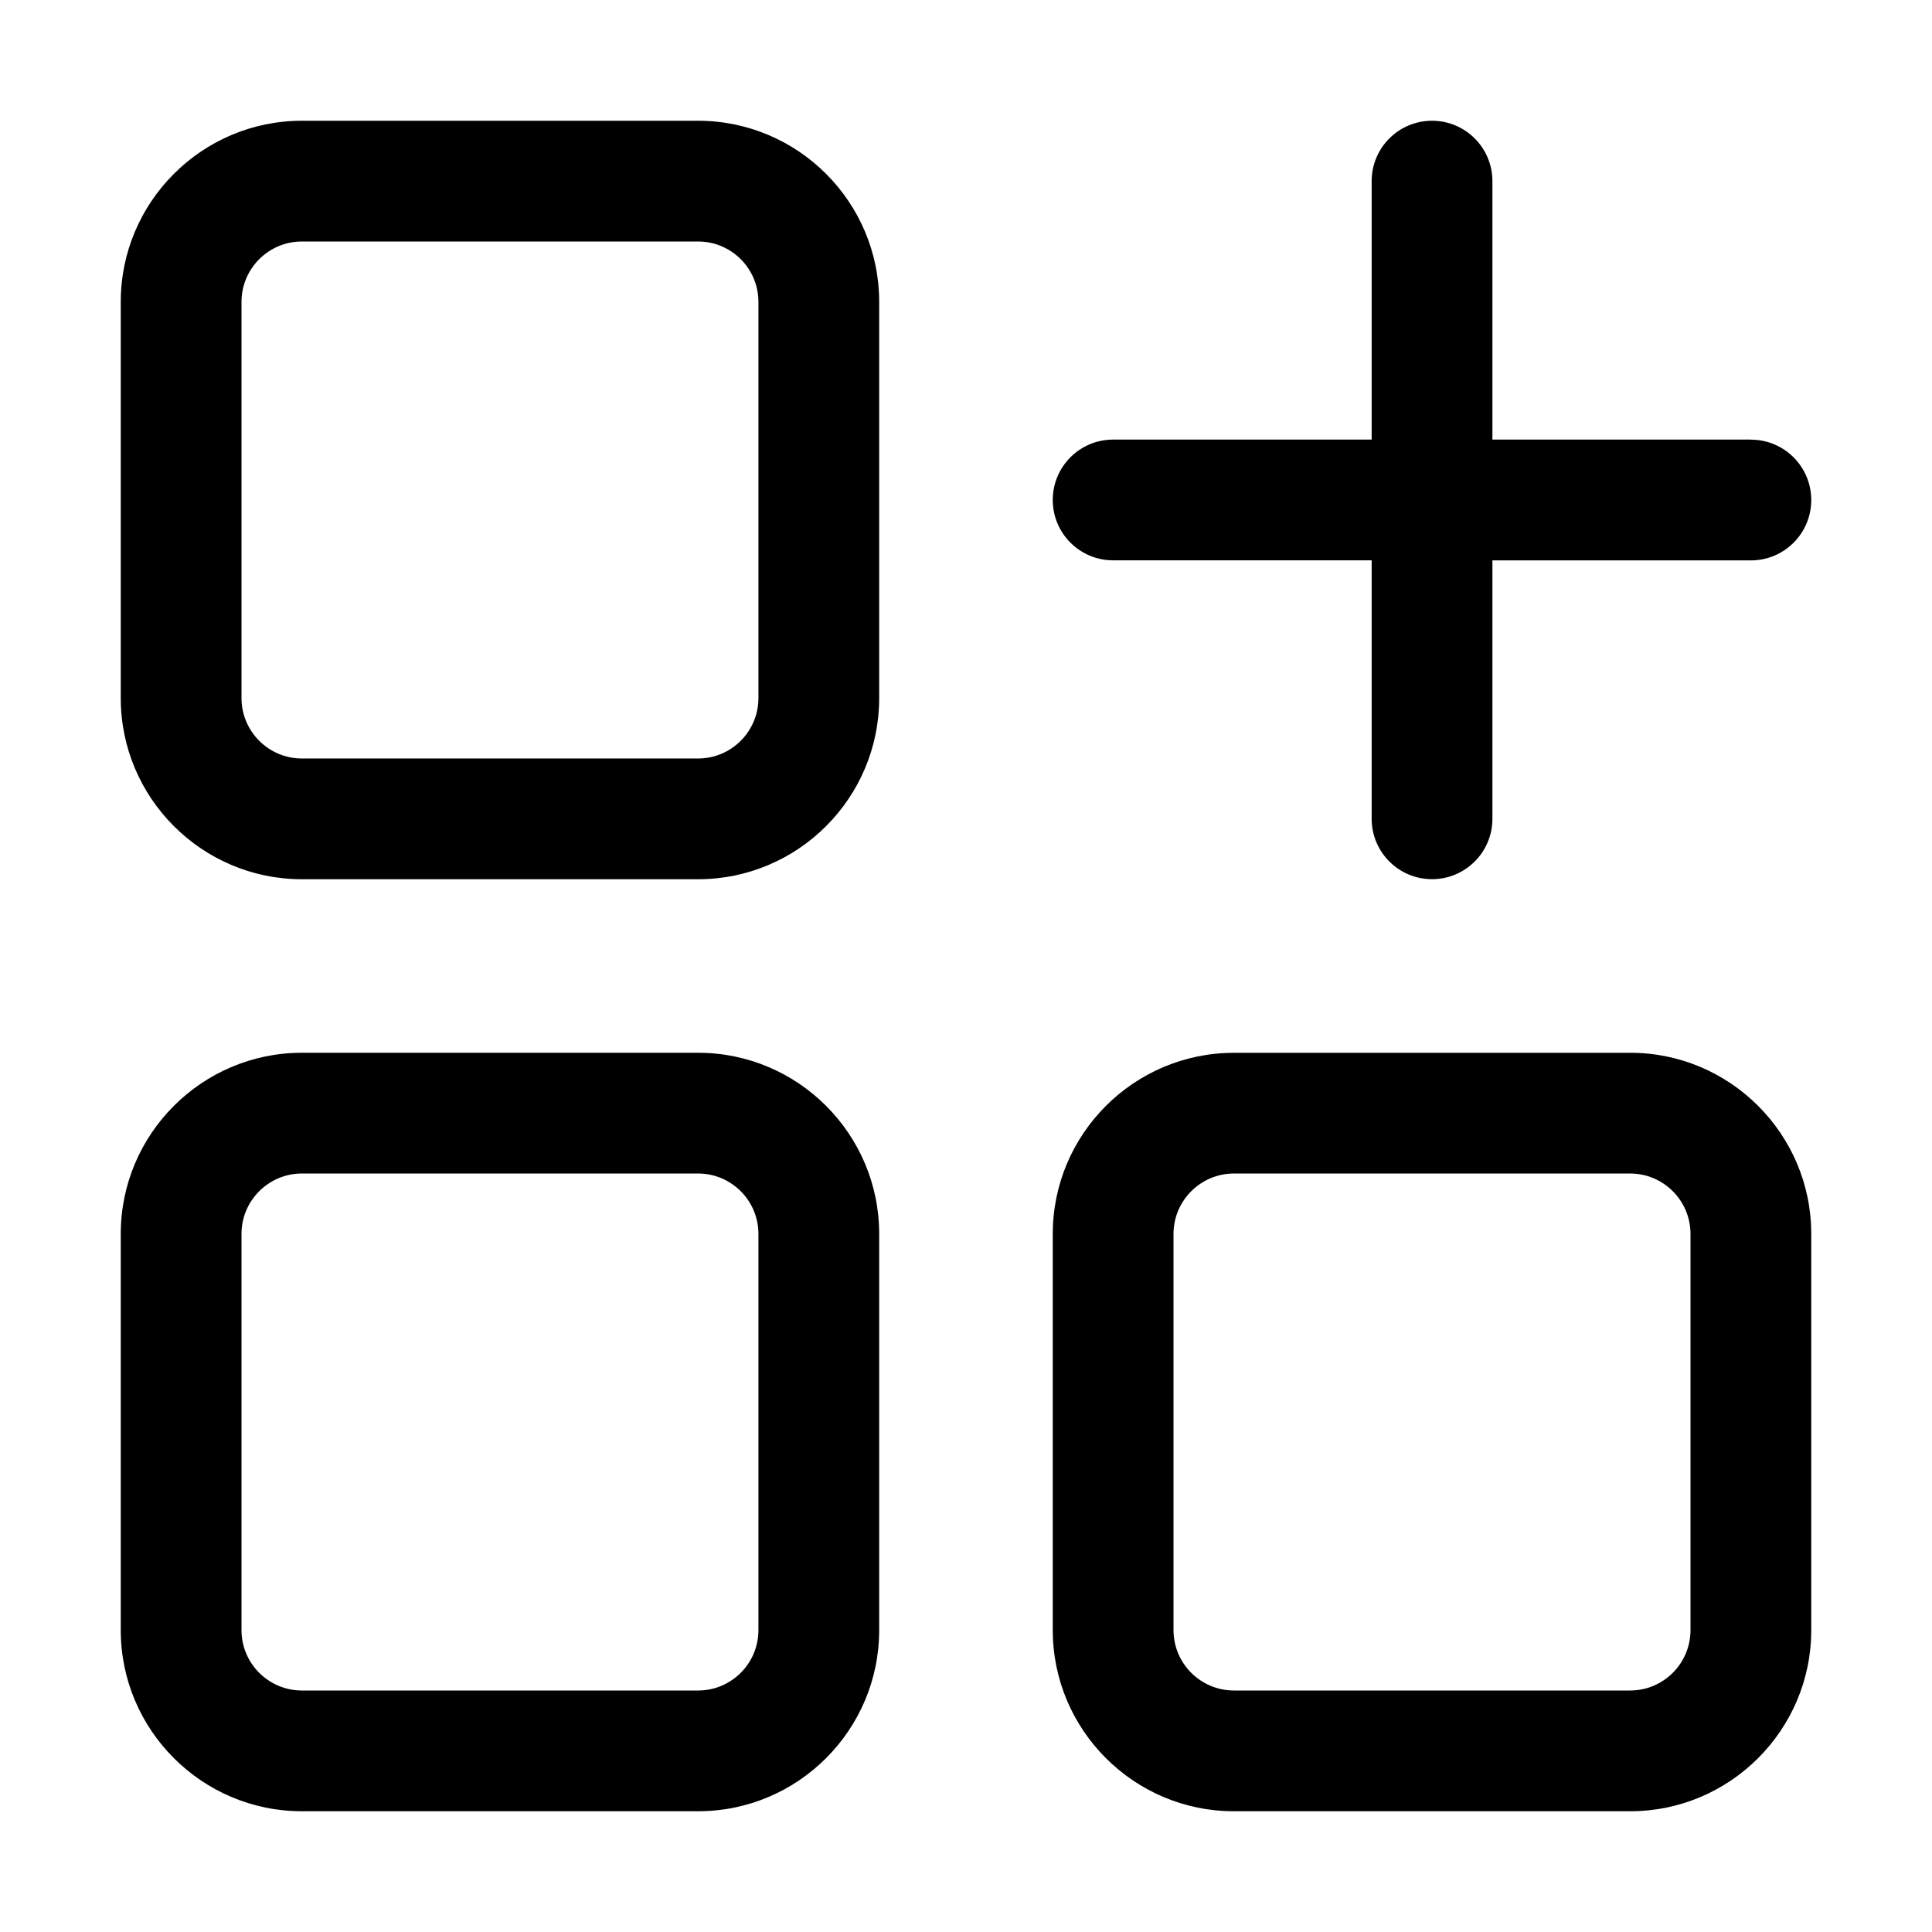
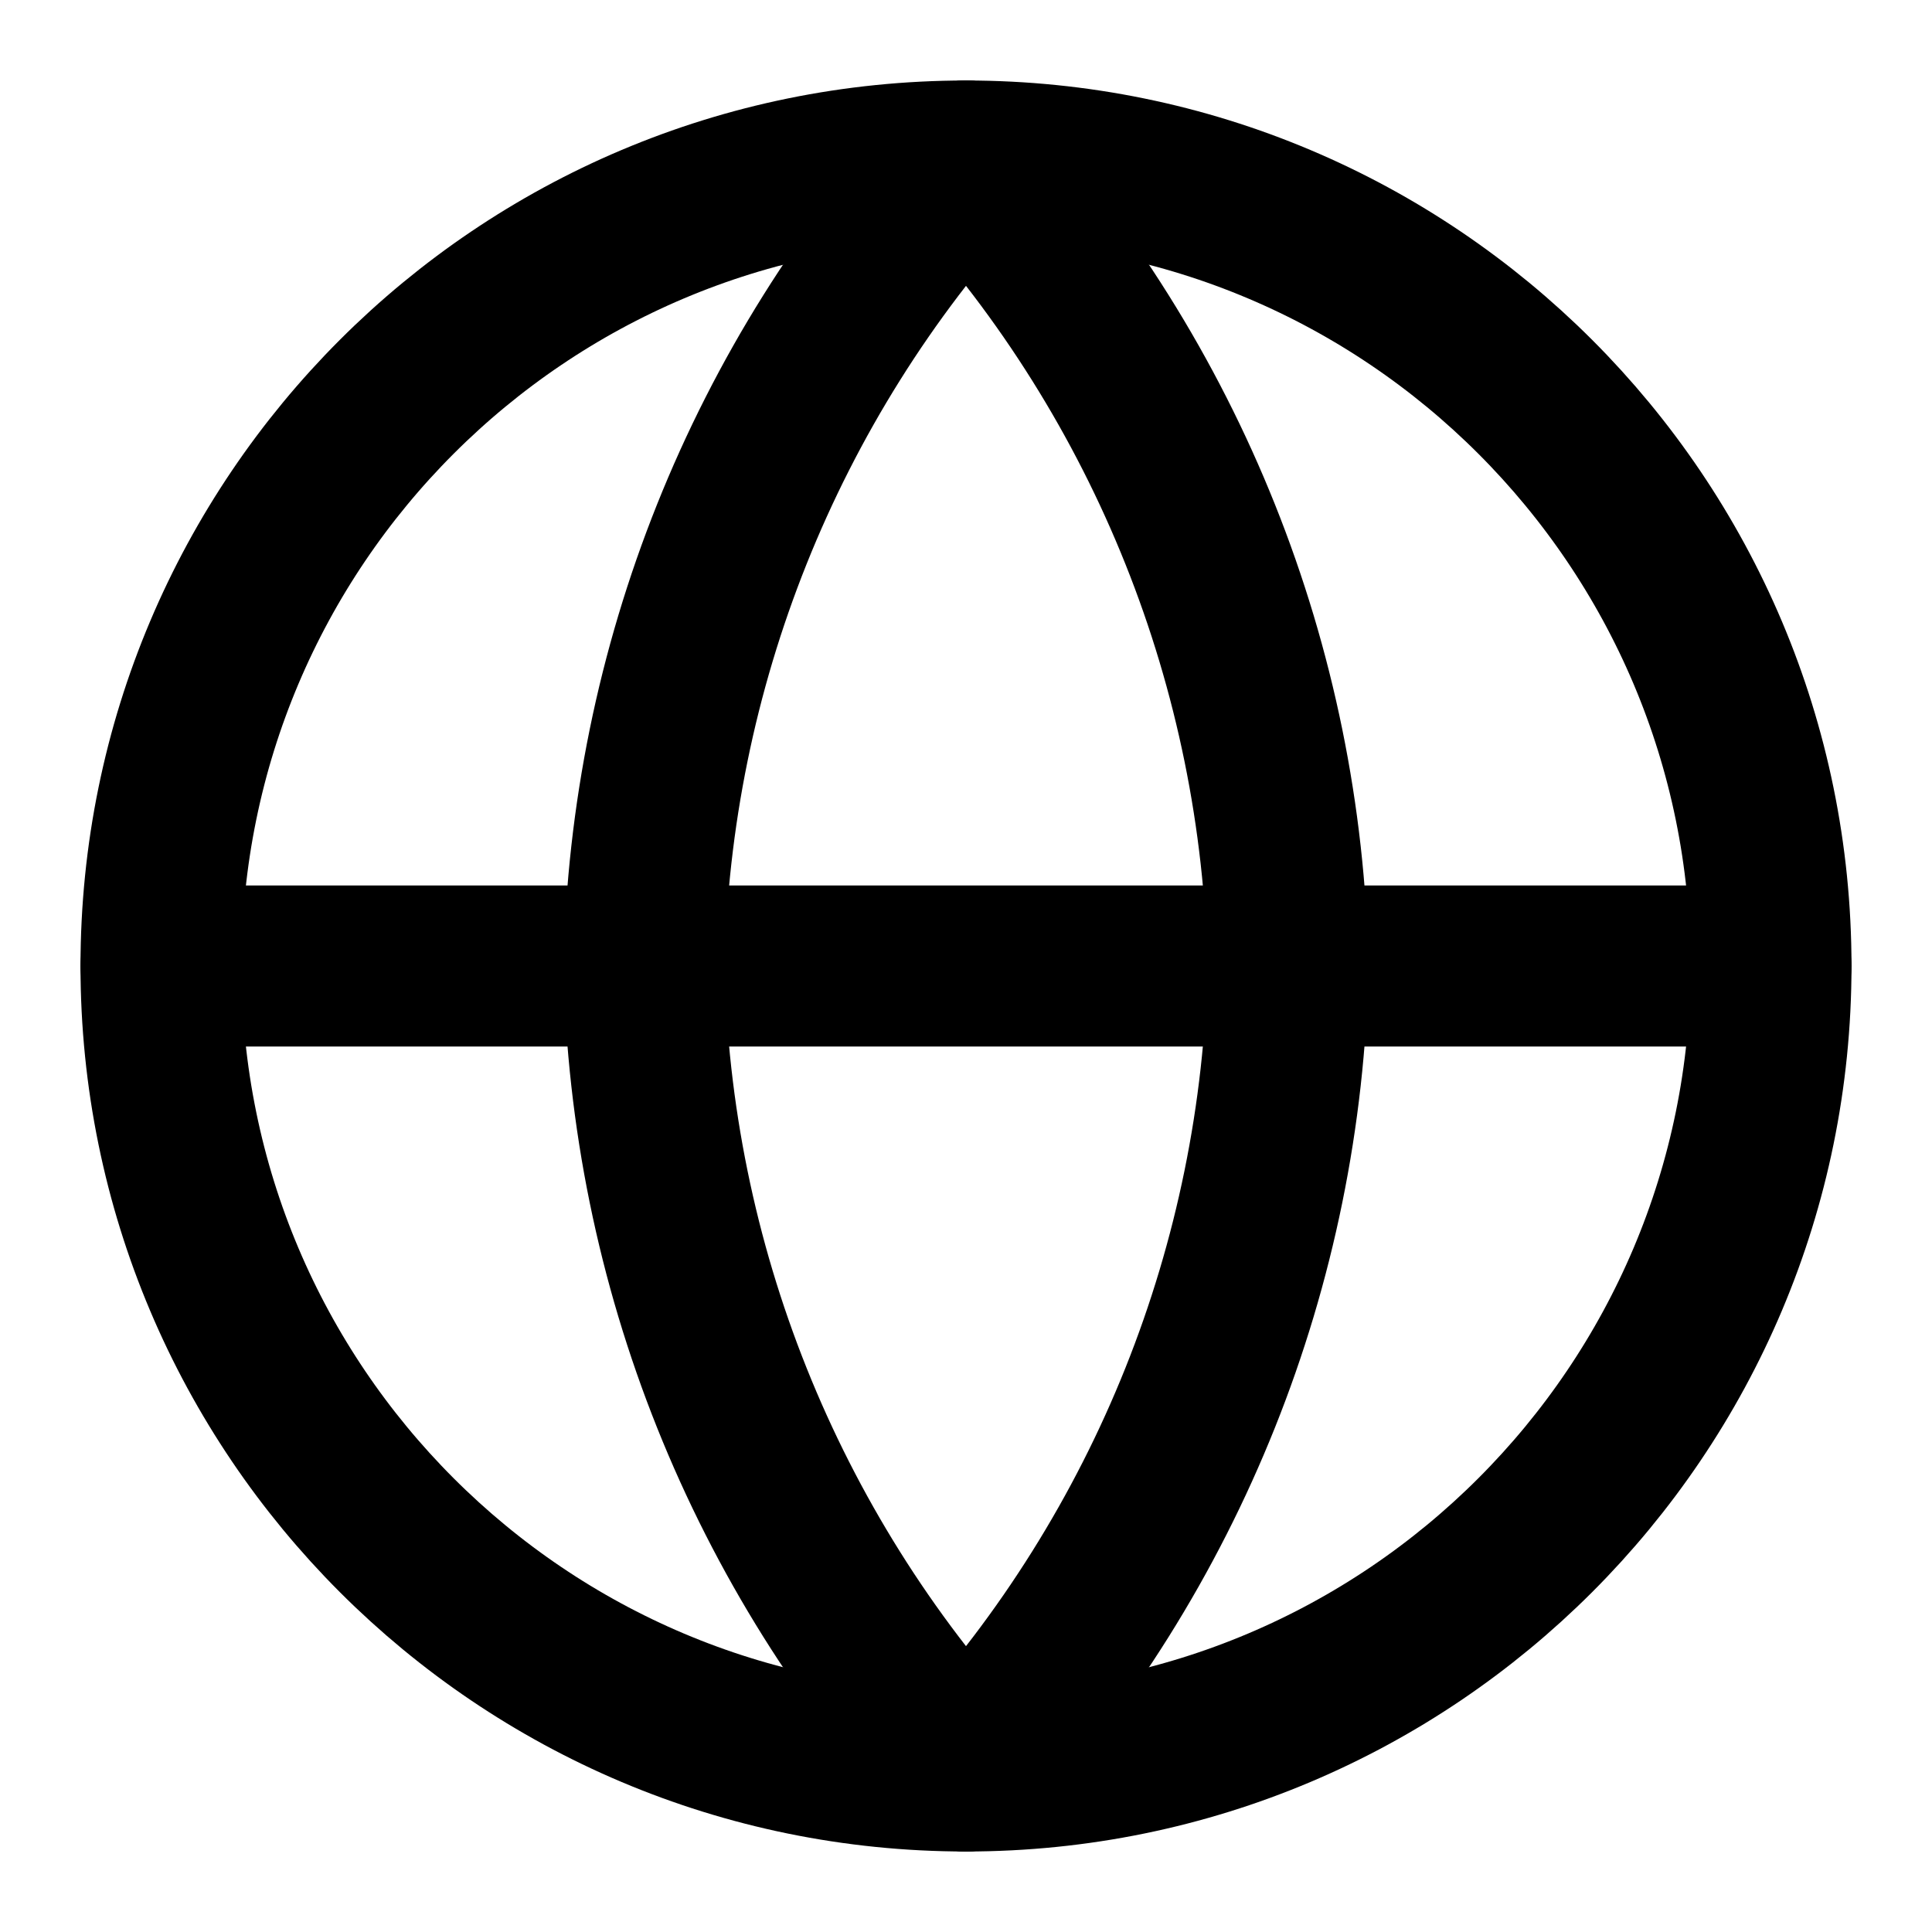
- <svg xmlns="http://www.w3.org/2000/svg" version="1.1" width="24" height="24" x="0" y="0" viewBox="0 0 32 32" style="enable-background:new 0 0 512 512" xml:space="preserve" class="">
-   <g>
-     <path d="M2 5v6.563c0 1.654 1.346 3 3 3h6.562c1.655 0 3-1.346 3-3V5c0-1.654-1.345-3-3-3H5C3.346 2 2 3.346 2 5zm2 0c0-.552.449-1 1-1h6.562c.552 0 1 .448 1 1v6.563c0 .551-.448 1-1 1H5c-.551 0-1-.449-1-1zM2 27c0 1.654 1.346 3 3 3h6.562c1.655 0 3-1.346 3-3v-6.563c0-1.654-1.345-3-3-3H5c-1.654 0-3 1.346-3 3zm2-6.563c0-.551.449-1 1-1h6.562c.552 0 1 .449 1 1V27c0 .552-.448 1-1 1H5c-.551 0-1-.448-1-1zM27 17.438h-6.563c-1.654 0-3 1.345-3 3V27c0 1.654 1.346 3 3 3H27c1.654 0 3-1.346 3-3v-6.563c0-1.654-1.346-3-3-3zM28 27c0 .552-.449 1-1 1h-6.563c-.55 0-1-.448-1-1v-6.563c0-.551.45-1 1-1H27c.551 0 1 .449 1 1zM29 7.281h-4.281V3a1 1 0 1 0-2 0v4.281h-4.282a1 1 0 1 0 0 2h4.282v4.281a1 1 0 1 0 2 0v-4.28H29a1 1 0 1 0 0-2z" fill="#000000" opacity="1" data-original="#000000" class="" />
-   </g>
+ <svg xmlns="http://www.w3.org/2000/svg" width="24" height="24" viewBox="0 0 24 24" fill="none" stroke="currentColor" stroke-width="2" stroke-linecap="round" stroke-linejoin="round">
+   <circle cx="12" cy="12" r="10" />
+   <path d="M2 12h20" />
+   <path d="M12 2a15.3 15.3 0 0 1 4 10 15.3 15.3 0 0 1-4 10" />
+   <path d="M12 2a15.3 15.3 0 0 0-4 10 15.3 15.3 0 0 0 4 10" />
</svg>
